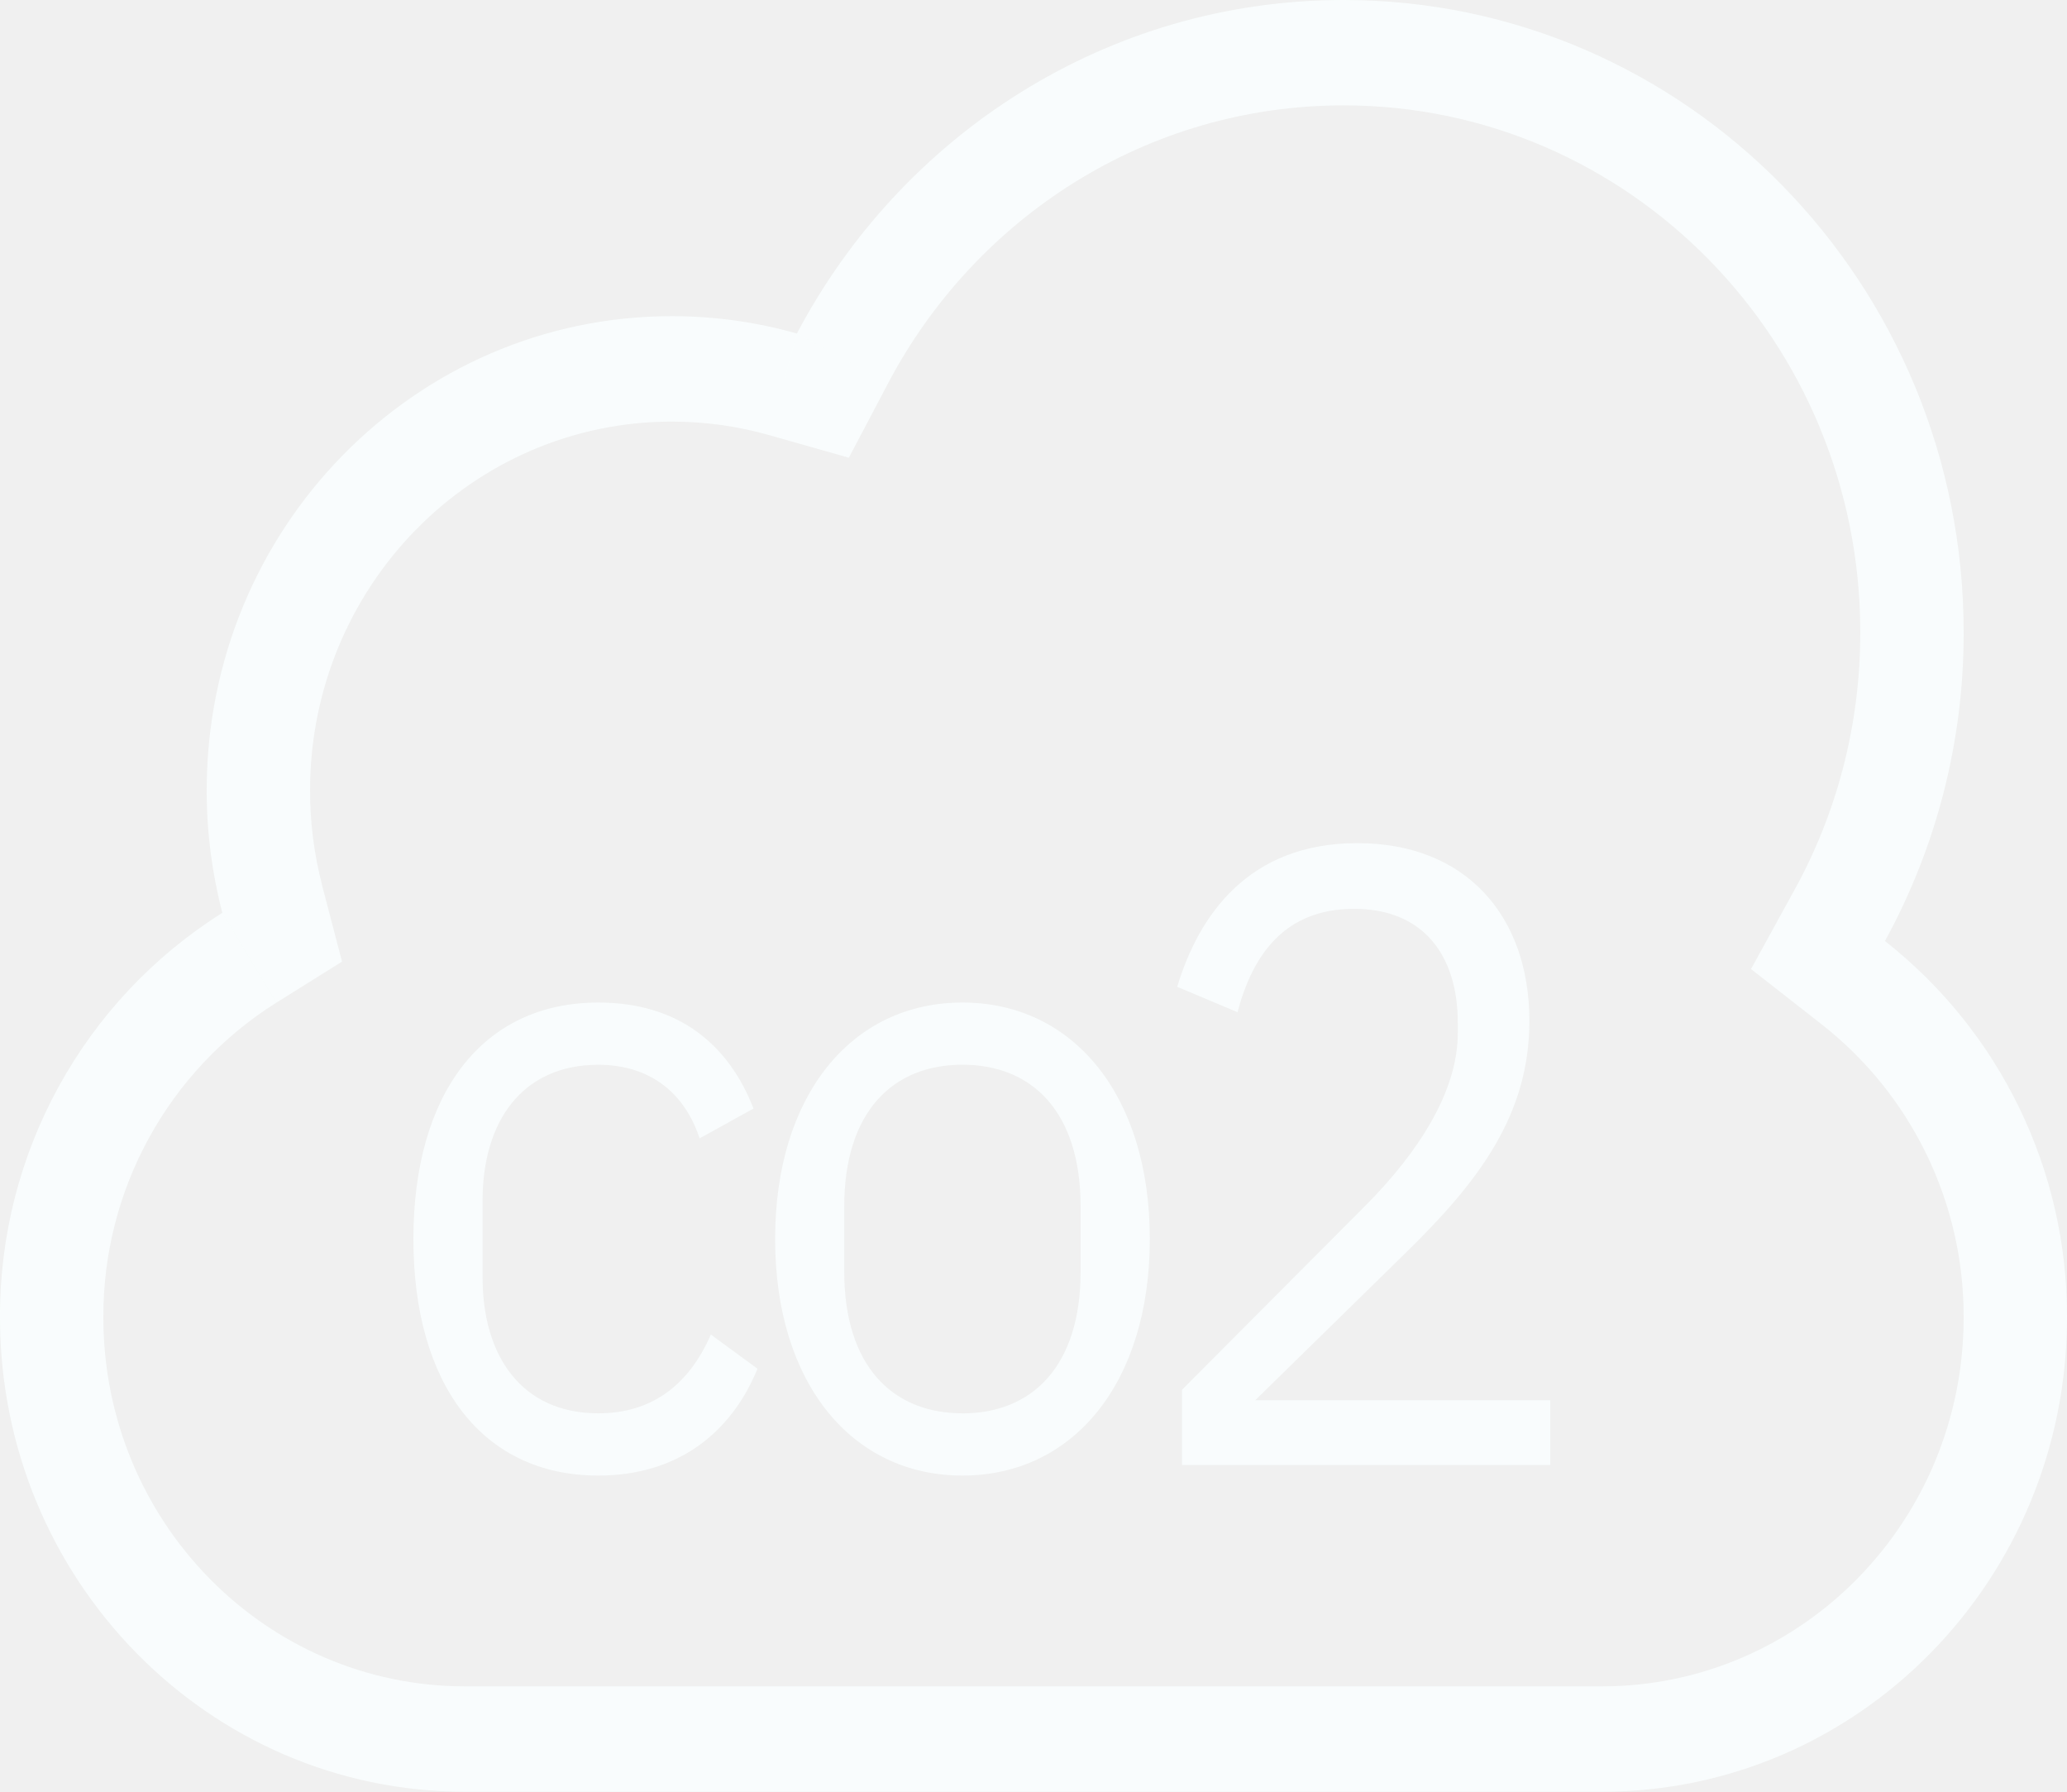
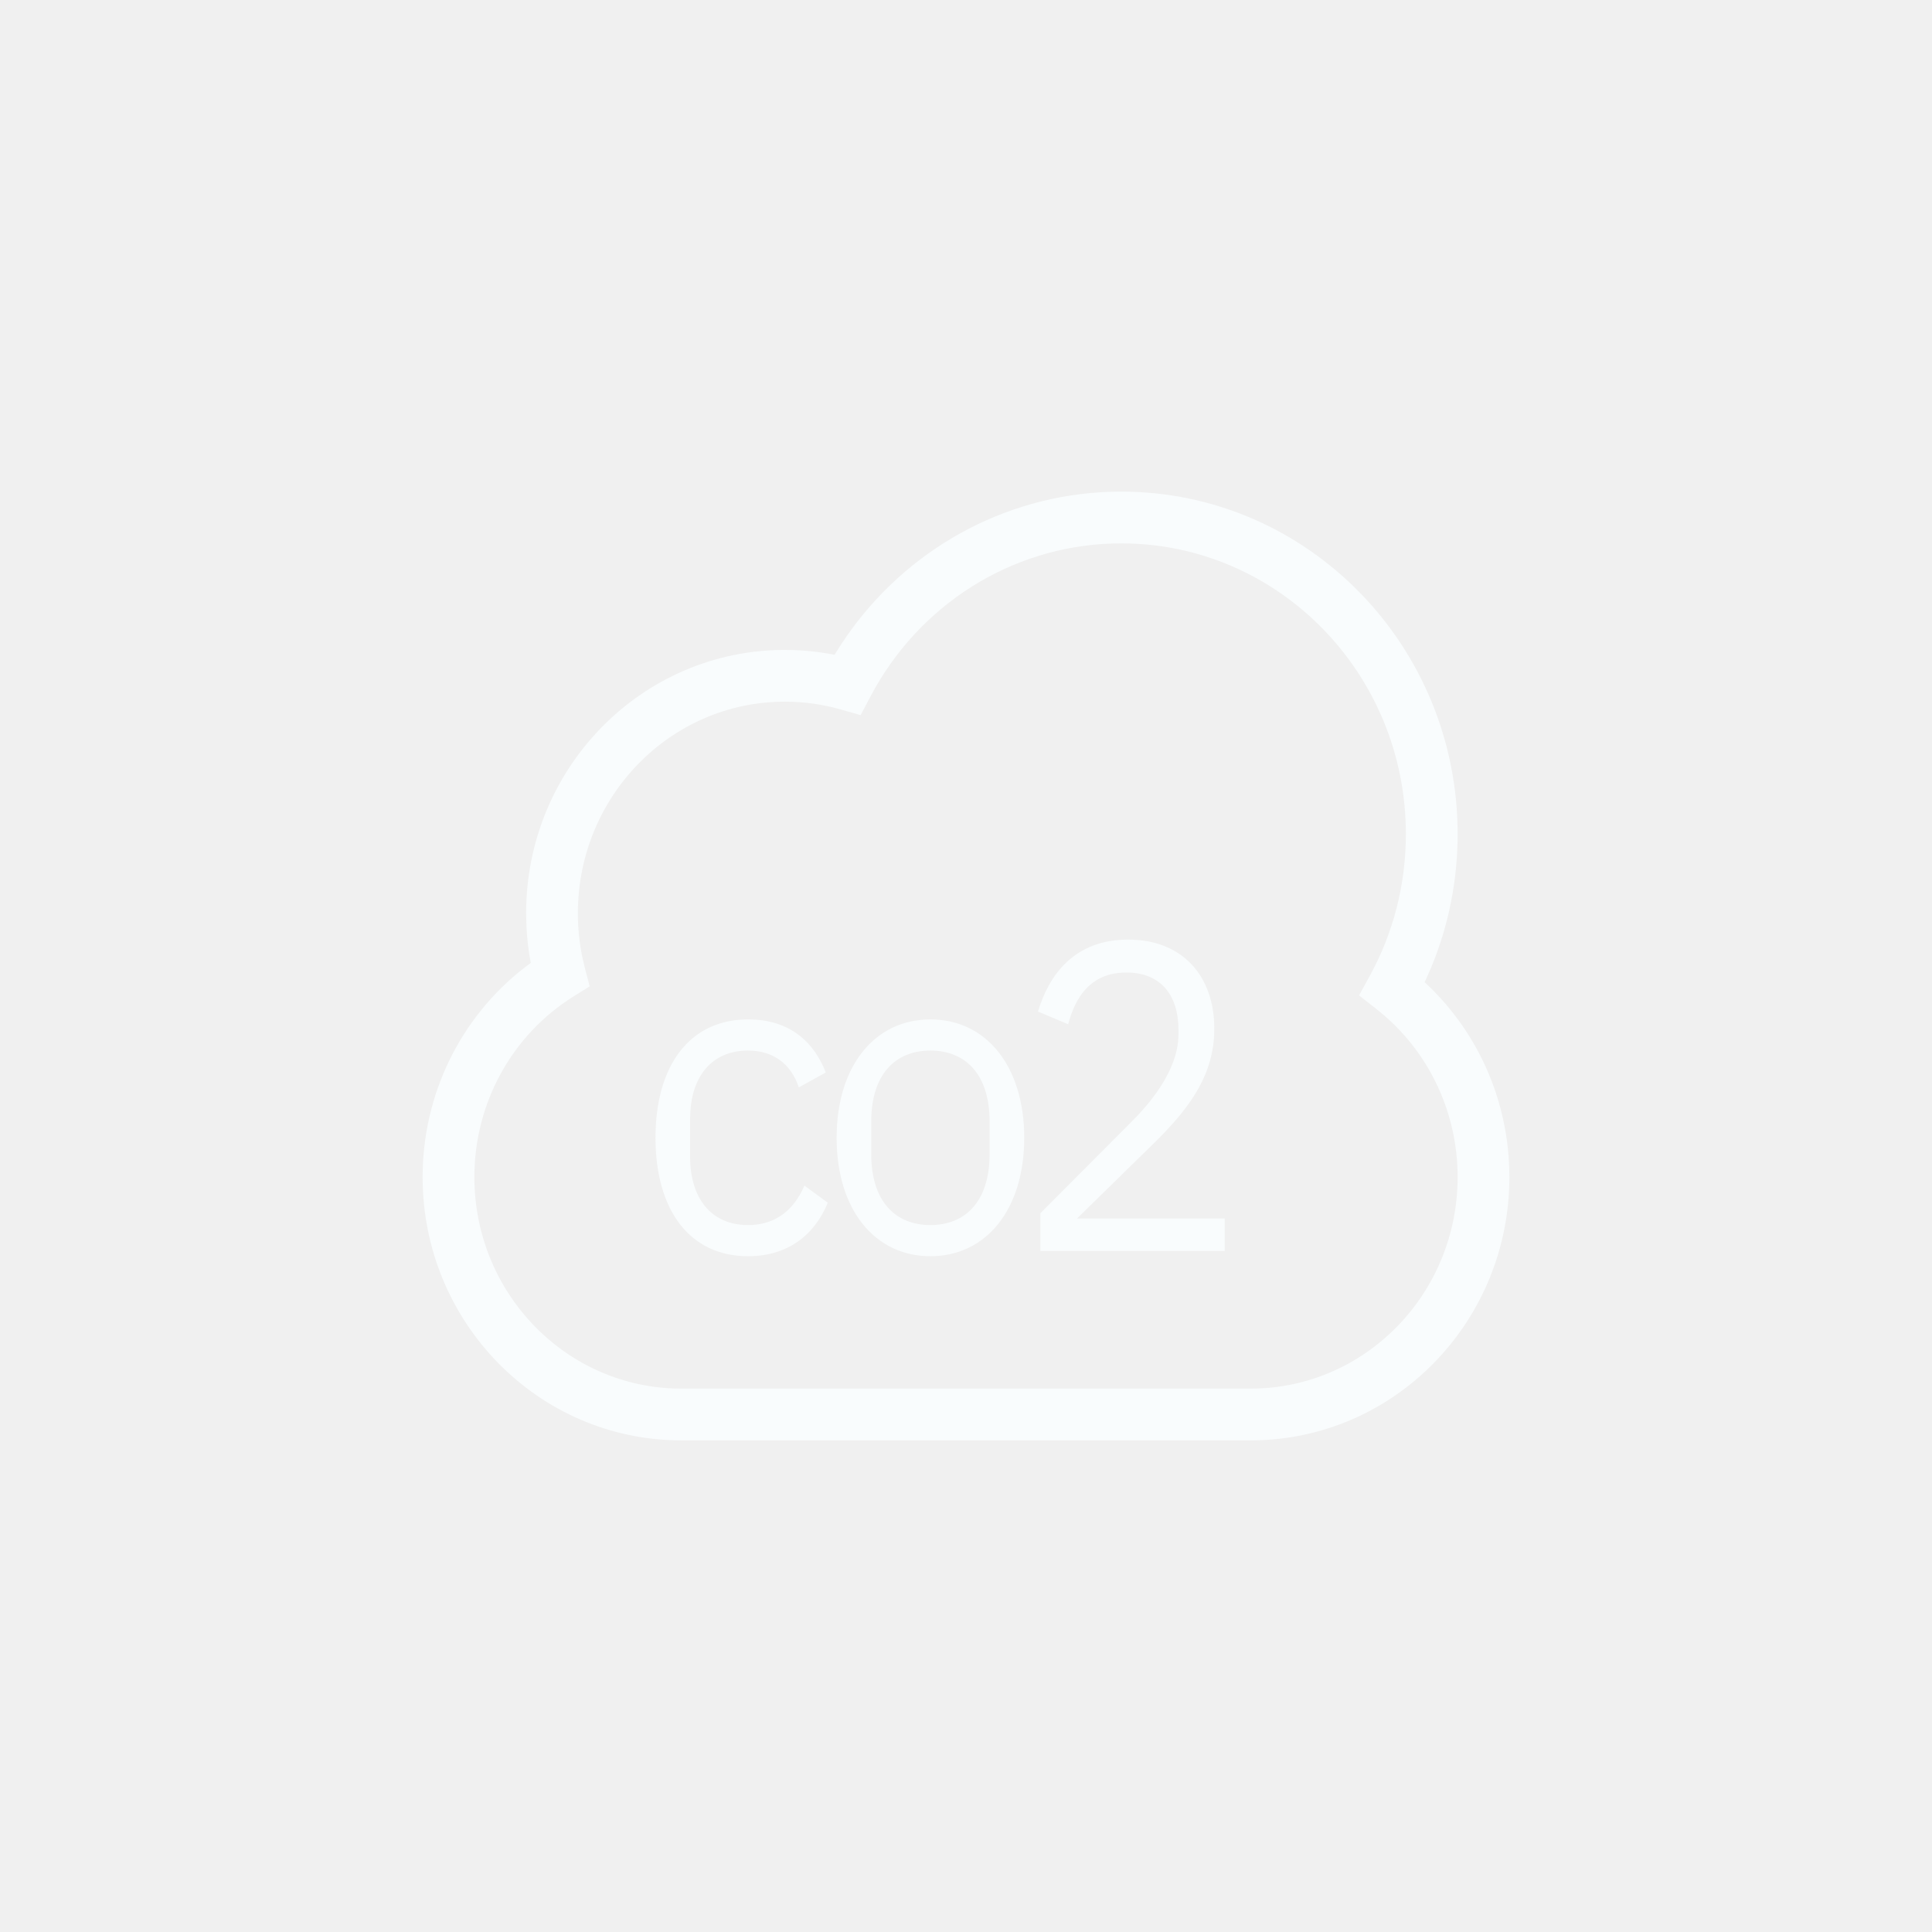
- <svg xmlns="http://www.w3.org/2000/svg" xmlns:xlink="http://www.w3.org/1999/xlink" width="30" height="26">
-   <defs>
-     <filter color-interpolation-filters="auto" id="a">
-       <feColorMatrix in="SourceGraphic" values="0 0 0 0 0.975 0 0 0 0 0.99 0 0 0 0 0.992 0 0 0 1 0" />
-     </filter>
-     <path d="M27.357 13.655A6.918 6.918 0 0 1 30 19.118c0 3.8-3.022 6.882-6.75 6.882H6.75C3.022 26 0 22.919 0 19.118a6.908 6.908 0 0 1 3.227-5.872A7.02 7.02 0 0 1 3 11.471C3 7.67 6.022 4.588 9.75 4.588c.63 0 1.238.088 1.816.252C13.084 1.96 16.068 0 19.5 0c4.97 0 9 4.108 9 9.176a9.275 9.275 0 0 1-1.143 4.48Z" id="b" />
-   </defs>
-   <g transform="translate(-445 -2385)" filter="url(#a)" fill="none" fill-rule="evenodd">
-     <g transform="translate(445 2385)">
-       <mask id="c" fill="#fff">
-         <use xlink:href="#b" />
-       </mask>
-       <path d="m27.357 13.655-1.309-.747-.634 1.154 1.03.806.913-1.213Zm-24.13-.409.784 1.304.953-.596-.288-1.101-1.45.393Zm8.34-8.406-.403 1.474 1.156.328.568-1.078-1.322-.724ZM31.5 19.118a8.46 8.46 0 0 0-3.23-6.676l-1.826 2.426a5.378 5.378 0 0 1 2.056 4.25h3Zm-8.25 8.411c4.556 0 8.25-3.766 8.25-8.411h-3c0 2.956-2.35 5.353-5.25 5.353v3.058Zm-16.5 0h16.5v-3.058H6.75v3.058Zm-8.25-8.411c0 4.645 3.694 8.411 8.25 8.411v-3.058c-2.9 0-5.25-2.397-5.25-5.353h-3Zm3.943-7.176A8.444 8.444 0 0 0-1.5 19.118h3a5.371 5.371 0 0 1 2.51-4.568l-1.567-2.608Zm-.943-.471c0 .748.096 1.475.277 2.169l2.9-.787A5.462 5.462 0 0 1 4.5 11.47h-3Zm8.25-8.412c-4.556 0-8.25 3.766-8.25 8.412h3c0-2.957 2.35-5.353 5.25-5.353v-3.06Zm2.219.308a8.107 8.107 0 0 0-2.219-.308v3.059c.492 0 .965.068 1.414.196l.805-2.947Zm.919 2.197c1.267-2.405 3.754-4.035 6.612-4.035v-3.058c-4.006 0-7.486 2.288-9.255 5.645l2.643 1.448ZM19.5 1.529c4.142 0 7.5 3.424 7.5 7.647h3c0-5.912-4.701-10.705-10.5-10.705v3.058ZM27 9.176c0 1.358-.346 2.63-.952 3.732l2.618 1.495A10.828 10.828 0 0 0 30 9.176h-3Z" fill="#1E3791" fill-rule="nonzero" mask="url(#c)" />
-     </g>
-     <path d="M453.684 2406.412c1.143 0 1.925-.61 2.31-1.55l-.677-.496c-.326.75-.875 1.143-1.633 1.143-1.109 0-1.68-.826-1.68-1.97v-1.118c0-1.144.571-1.97 1.68-1.97.735 0 1.248.394 1.47 1.068l.782-.433c-.35-.902-1.062-1.538-2.252-1.538-1.692 0-2.684 1.335-2.684 3.432s.992 3.432 2.684 3.432Zm5.285 0c1.61 0 2.719-1.347 2.719-3.432 0-2.084-1.109-3.432-2.72-3.432-1.61 0-2.718 1.348-2.718 3.432 0 2.085 1.108 3.432 2.719 3.432Zm0-.903c-1.004 0-1.716-.673-1.716-2.059v-.94c0-1.386.712-2.06 1.716-2.06 1.003 0 1.715.674 1.715 2.06v.94c0 1.386-.712 2.06-1.715 2.06Zm8.531-.19h-4.282l2.193-2.148c1.039-1.017 1.786-1.983 1.786-3.356 0-1.512-.91-2.58-2.497-2.58-1.576 0-2.3 1.042-2.614 2.085l.875.368c.222-.839.688-1.5 1.692-1.5 1.003 0 1.505.674 1.505 1.653v.152c0 .852-.583 1.742-1.342 2.504l-2.66 2.67v1.092h5.344v-.94Z" fill="#1E3791" fill-rule="nonzero" />
-   </g>
+ <svg xmlns="http://www.w3.org/2000/svg" width="56" height="56" viewBox="0 0 56 56">
+   <path fill="#F9FCFD" d="M32.5,14.25 C37.888,14.25 42.25,18.697 42.25,24.176 C42.25,25.515 41.989,26.815 41.493,28.019 L41.337,28.377 L41.292,28.468 L41.447,28.615 C42.762,29.9 43.582,31.634 43.727,33.516 L43.745,33.831 L43.75,34.118 C43.75,38.247 40.526,41.616 36.493,41.746 L36.25,41.75 L19.75,41.75 C15.605,41.75 12.25,38.33 12.25,34.118 C12.25,31.722 13.344,29.516 15.149,28.089 L15.385,27.91 L15.341,27.662 C15.314,27.488 15.293,27.313 15.278,27.136 L15.26,26.871 L15.25,26.471 C15.25,22.259 18.605,18.838 22.75,18.838 C23.095,18.838 23.437,18.862 23.775,18.909 L24.11,18.964 L24.19,18.98 L24.376,18.686 C26.045,16.127 28.802,14.471 31.871,14.27 L32.189,14.255 L32.5,14.25 Z M32.5,15.75 C29.527,15.75 26.833,17.37 25.368,19.938 L25.23,20.19 L24.946,20.728 L24.361,20.562 C23.841,20.414 23.301,20.338 22.75,20.338 C19.44,20.338 16.75,23.081 16.75,26.471 C16.75,26.904 16.794,27.331 16.88,27.747 L16.952,28.057 L17.092,28.59 L16.624,28.882 C14.853,29.989 13.75,31.955 13.75,34.118 C13.75,37.431 16.319,40.125 19.525,40.246 L19.75,40.25 L36.25,40.25 C39.56,40.25 42.25,37.508 42.25,34.118 C42.25,32.275 41.45,30.57 40.101,29.415 L39.895,29.246 L39.393,28.853 L39.7,28.294 C40.385,27.047 40.75,25.64 40.75,24.176 C40.75,19.519 37.053,15.75 32.5,15.75 Z M21.684,29.548 C22.804,29.548 23.5,30.111 23.87,30.93 L23.936,31.086 L23.154,31.519 C22.932,30.845 22.419,30.451 21.684,30.451 C20.631,30.451 20.062,31.197 20.008,32.252 L20.003,32.421 L20.003,33.539 C20.003,34.683 20.575,35.509 21.684,35.509 C22.388,35.509 22.911,35.17 23.244,34.521 L23.317,34.366 L23.994,34.861 C23.609,35.802 22.827,36.412 21.684,36.412 C19.992,36.412 19,35.077 19,32.98 C19,30.883 19.992,29.548 21.684,29.548 Z M26.969,29.548 C28.579,29.548 29.688,30.896 29.688,32.98 C29.688,35.065 28.579,36.412 26.969,36.412 C25.358,36.412 24.25,35.065 24.25,32.98 C24.25,30.896 25.358,29.548 26.969,29.548 Z M32.7,27.235 C34.286,27.235 35.197,28.303 35.197,29.815 C35.197,31.107 34.535,32.039 33.592,32.992 L33.411,33.171 L31.218,35.319 L35.5,35.319 L35.5,36.259 L30.156,36.259 L30.156,35.166 L32.816,32.497 C33.521,31.789 34.074,30.971 34.149,30.176 L34.158,29.993 L34.158,29.841 C34.158,28.862 33.656,28.189 32.653,28.189 C31.709,28.189 31.239,28.774 31.003,29.542 L30.961,29.688 L30.086,29.32 C30.401,28.277 31.124,27.235 32.7,27.235 Z M26.969,30.451 C26.013,30.451 25.322,31.062 25.258,32.317 L25.253,32.51 L25.253,33.45 C25.253,34.836 25.965,35.509 26.969,35.509 C27.924,35.509 28.616,34.898 28.679,33.643 L28.684,33.45 L28.684,32.51 C28.684,31.124 27.972,30.451 26.969,30.451 Z" />
</svg>
